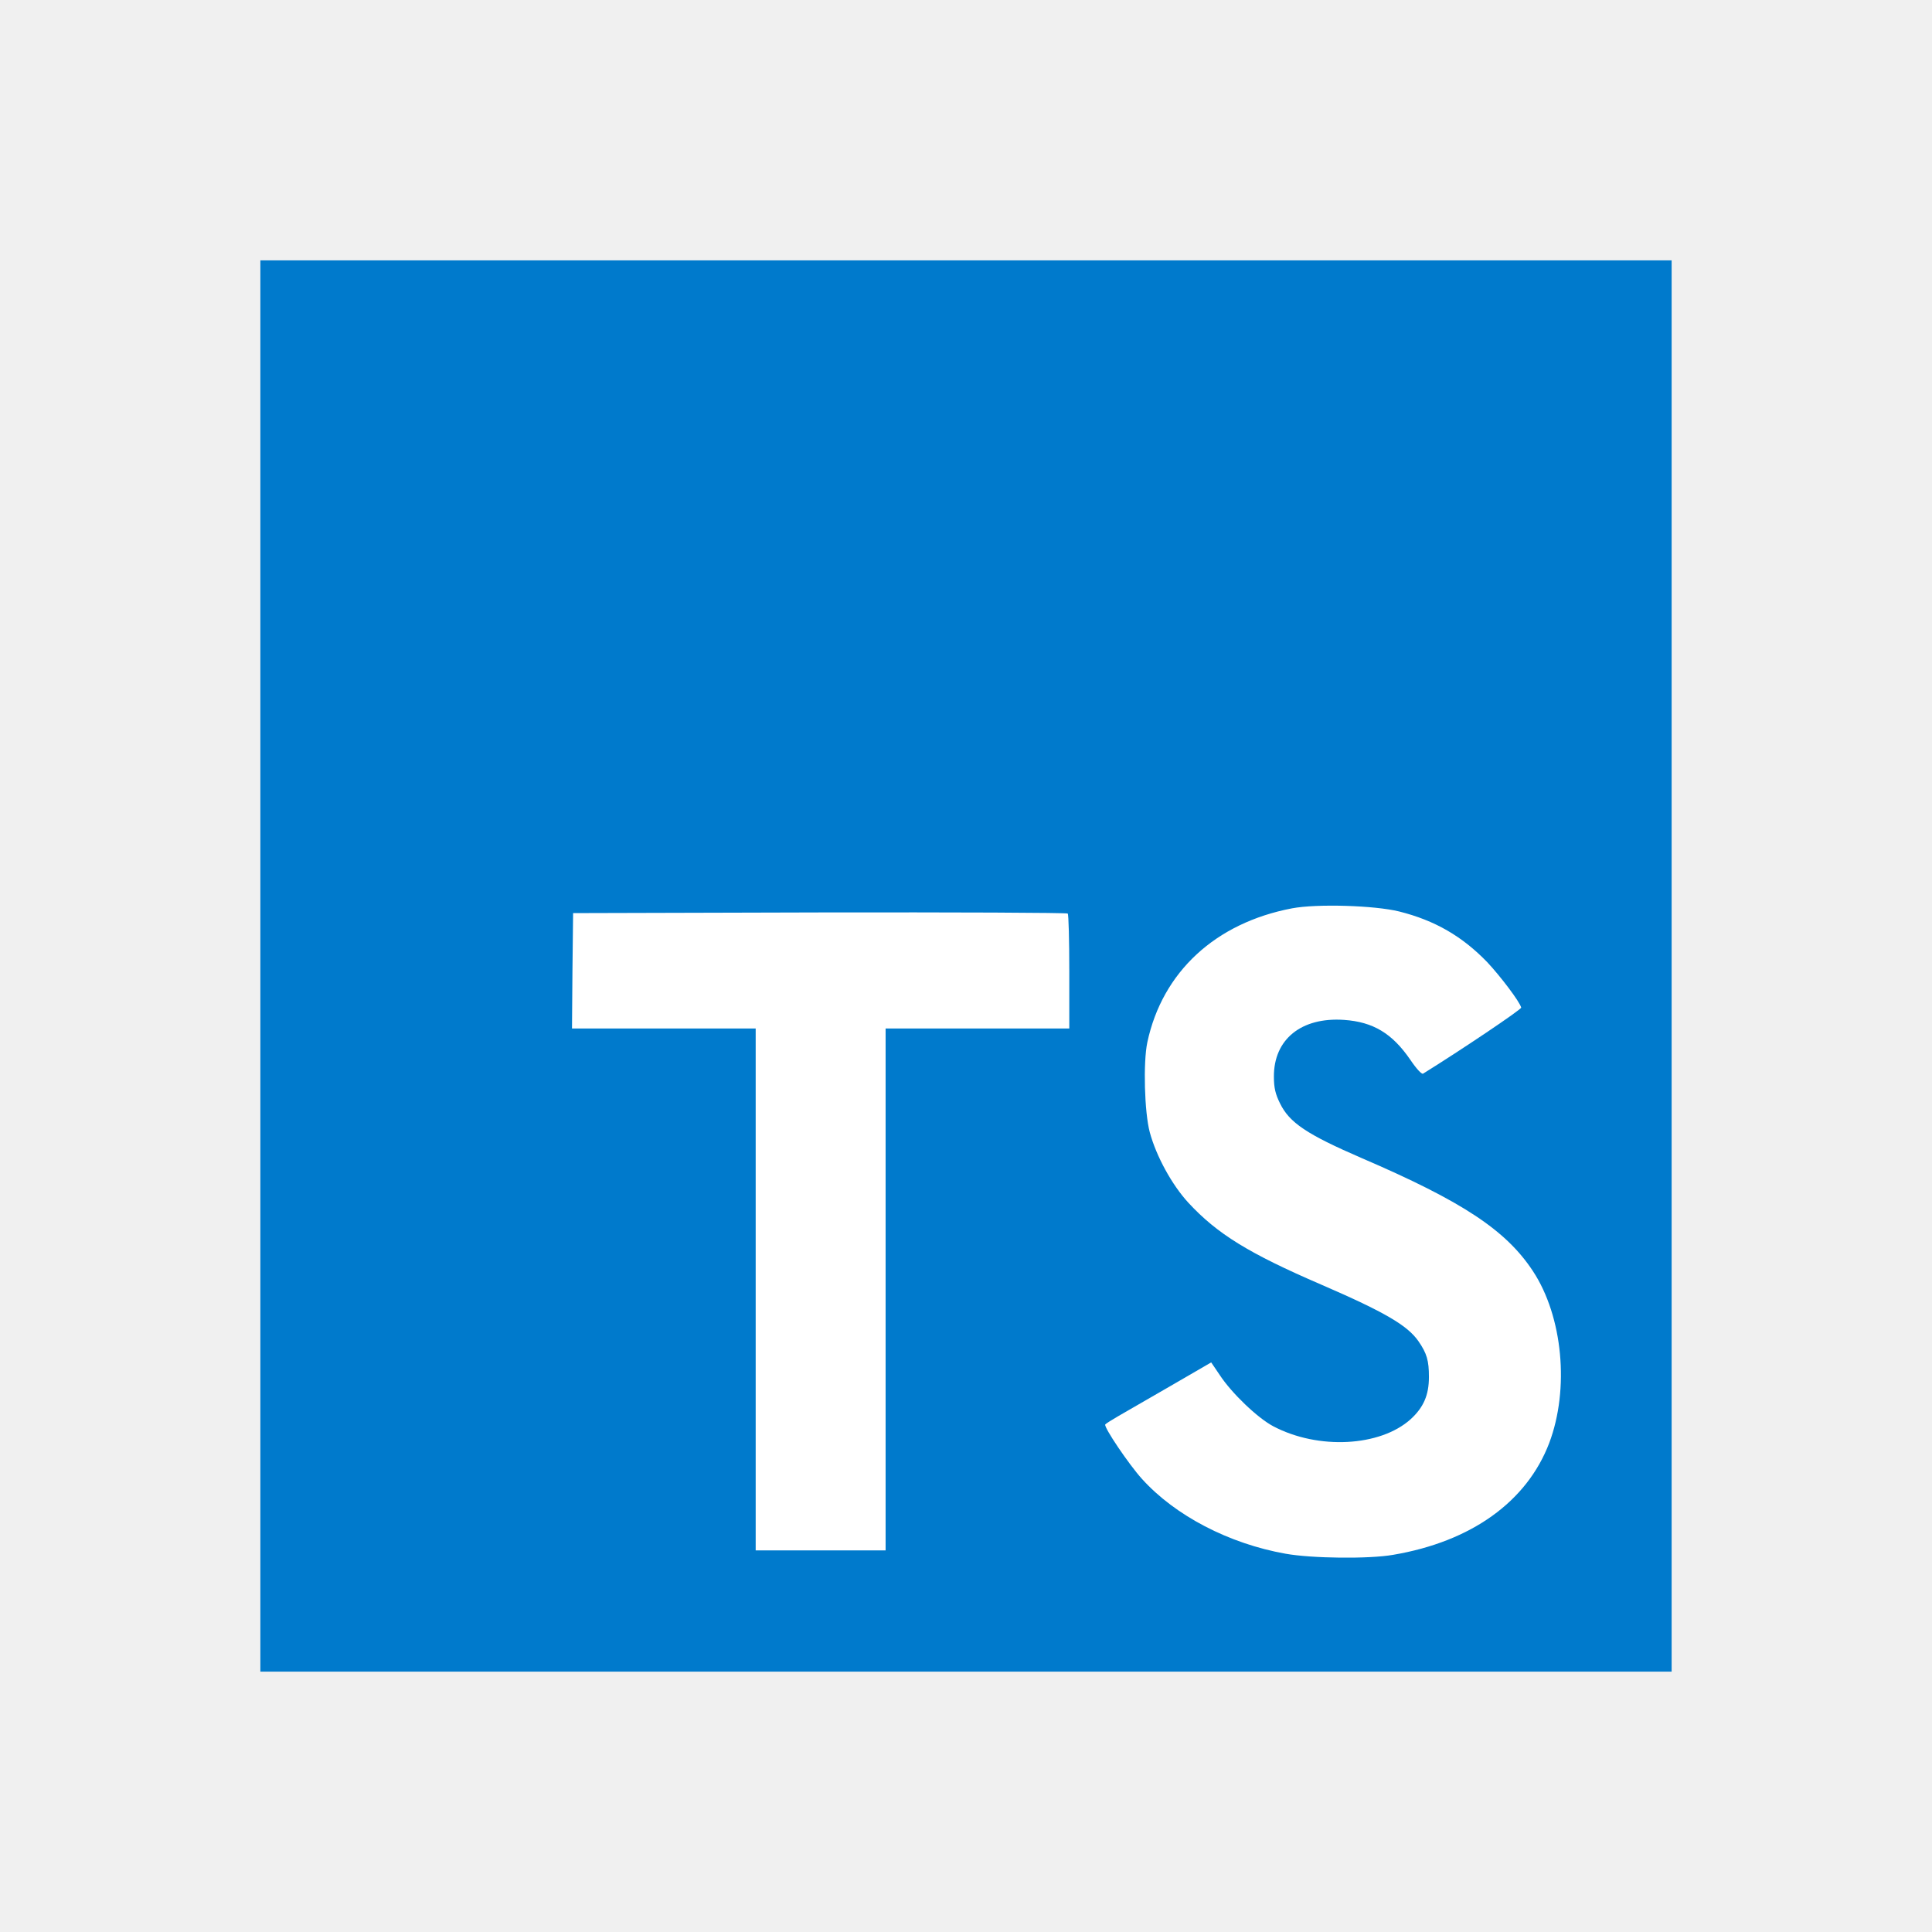
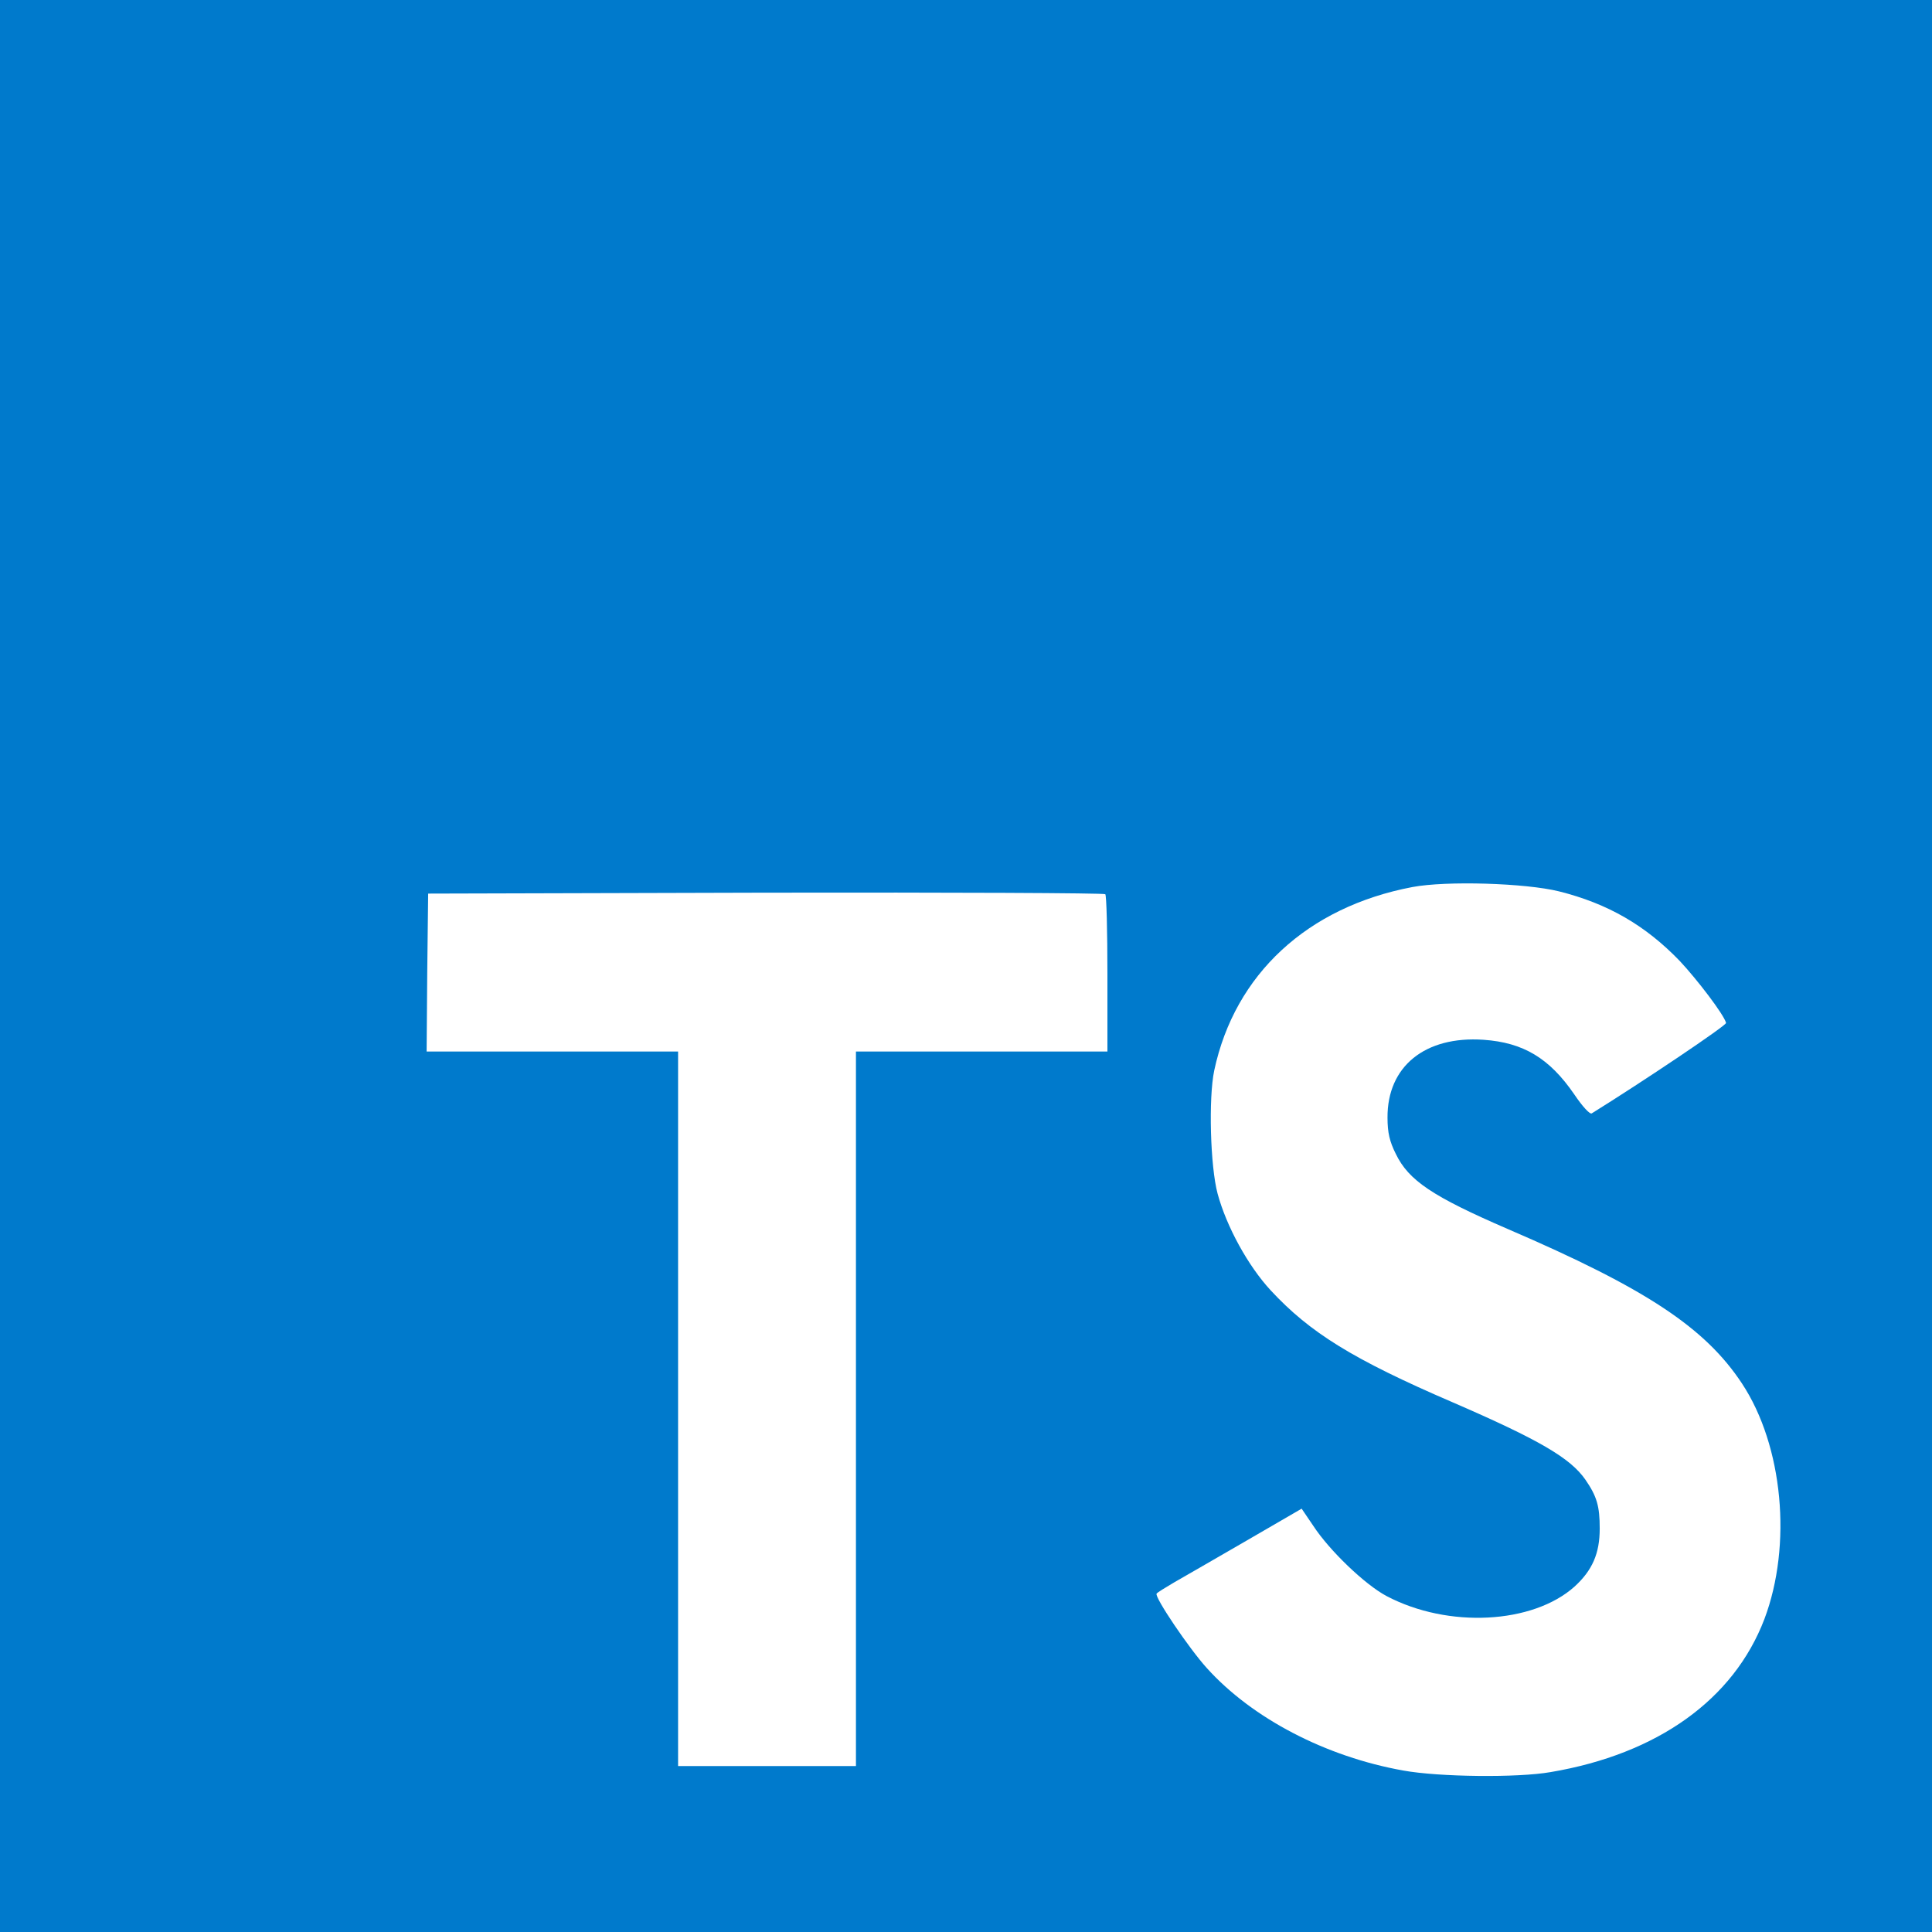
- <svg xmlns="http://www.w3.org/2000/svg" width="256" height="256">
-   <path fill="#007ACC" d="M34.5 128v93.5h187v-187h-187z" />
-   <path fill="#FFF" d="M75.853 128.621l-.06 7.657h24.339v69.16h17.215v-69.16h24.34v-7.509c0-4.156-.089-7.629-.207-7.718-.09-.119-14.901-.178-32.859-.148l-32.681.088-.087 7.63zm109.538-7.847c4.75 1.188 8.37 3.295 11.694 6.738 1.722 1.84 4.274 5.195 4.482 5.996.06.238-8.073 5.699-13.001 8.756-.178.12-.891-.652-1.692-1.84-2.404-3.502-4.927-5.016-8.785-5.283-5.67-.386-9.321 2.582-9.291 7.539 0 1.454.208 2.315.802 3.503 1.247 2.583 3.562 4.126 10.834 7.272 13.387 5.758 19.115 9.557 22.678 14.96 3.978 6.025 4.868 15.643 2.166 22.797-2.968 7.776-10.33 13.06-20.688 14.812-3.205.563-10.805.474-14.248-.149-7.51-1.335-14.634-5.046-19.026-9.913-1.722-1.9-5.075-6.857-4.867-7.213.088-.119.859-.594 1.722-1.1.83-.475 3.977-2.285 6.945-4.007l5.373-3.116 1.127 1.662c1.574 2.405 5.016 5.699 7.095 6.798 5.967 3.146 14.159 2.701 18.195-.921 1.722-1.573 2.434-3.206 2.434-5.609 0-2.166-.267-3.117-1.396-4.75-1.453-2.078-4.421-3.828-12.852-7.479-9.647-4.155-13.803-6.737-17.603-10.834-2.195-2.374-4.273-6.174-5.135-9.351-.711-2.642-.891-9.261-.326-11.933 1.989-9.319 9.023-15.82 19.175-17.75 3.294-.624 10.951-.386 14.188.415z" />
+ <svg xmlns="http://www.w3.org/2000/svg" width="256px" height="256px" viewBox="0 0 256 256" version="1.1" preserveAspectRatio="xMidYMid">
+   <g>
+     <polygon fill="#007ACC" transform="translate(128, 128) scale(1, -1) translate(-128, -128) " points="0 128 0 0 128 0 256 0 256 128 256 256 128 256 0 256" />
+     <path d="M146.658,223.437 L146.739,212.953 L130.079,212.953 L113.419,212.953 L113.419,165.613 L113.419,118.274 L101.635,118.274 L89.851,118.274 L89.851,165.613 L89.851,212.953 L73.19,212.953 L56.53,212.953 L56.53,223.234 C56.53,228.923 56.652,233.677 56.814,233.799 C56.936,233.961 77.213,234.043 101.797,234.002 L146.536,233.88 L146.658,223.437 Z" fill="#FFFFFF" transform="translate(101.6346, 176.143) rotate(-180) translate(-101.6346, -176.143) " />
+     <path d="M206.567,234.272 C213.068,232.647 218.026,229.762 222.577,225.048 C224.934,222.529 228.428,217.937 228.713,216.84 C228.794,216.515 217.66,209.038 210.915,204.852 C210.671,204.69 209.696,205.746 208.598,207.372 C205.307,212.167 201.853,214.239 196.57,214.605 C188.809,215.133 183.811,211.07 183.852,204.284 C183.852,202.292 184.136,201.114 184.949,199.489 C186.656,195.953 189.825,193.84 199.781,189.533 C218.107,181.65 225.949,176.449 230.826,169.053 C236.271,160.804 237.49,147.638 233.792,137.845 C229.729,127.199 219.651,119.966 205.469,117.569 C201.081,116.797 190.678,116.918 185.965,117.772 C175.684,119.6 165.932,124.68 159.918,131.344 C157.561,133.945 152.969,140.731 153.254,141.218 C153.376,141.381 154.432,142.031 155.61,142.722 C156.748,143.372 161.056,145.851 165.119,148.207 L172.474,152.474 L174.018,150.198 C176.172,146.907 180.885,142.397 183.73,140.893 C191.897,136.586 203.113,137.195 208.639,142.153 C210.996,144.306 211.971,146.541 211.971,149.833 C211.971,152.799 211.605,154.099 210.061,156.334 C208.07,159.179 204.007,161.576 192.466,166.574 C179.26,172.263 173.571,175.798 168.37,181.406 C165.363,184.657 162.518,189.858 161.34,194.206 C160.365,197.823 160.121,206.884 160.893,210.541 C163.616,223.301 173.246,232.2 187.143,234.841 C191.654,235.694 202.137,235.369 206.567,234.272 Z" fill="#FFFFFF" transform="translate(194.5785, 176.1902) scale(1, -1) translate(-194.5785, -176.1902) " />
+   </g>
</svg>
